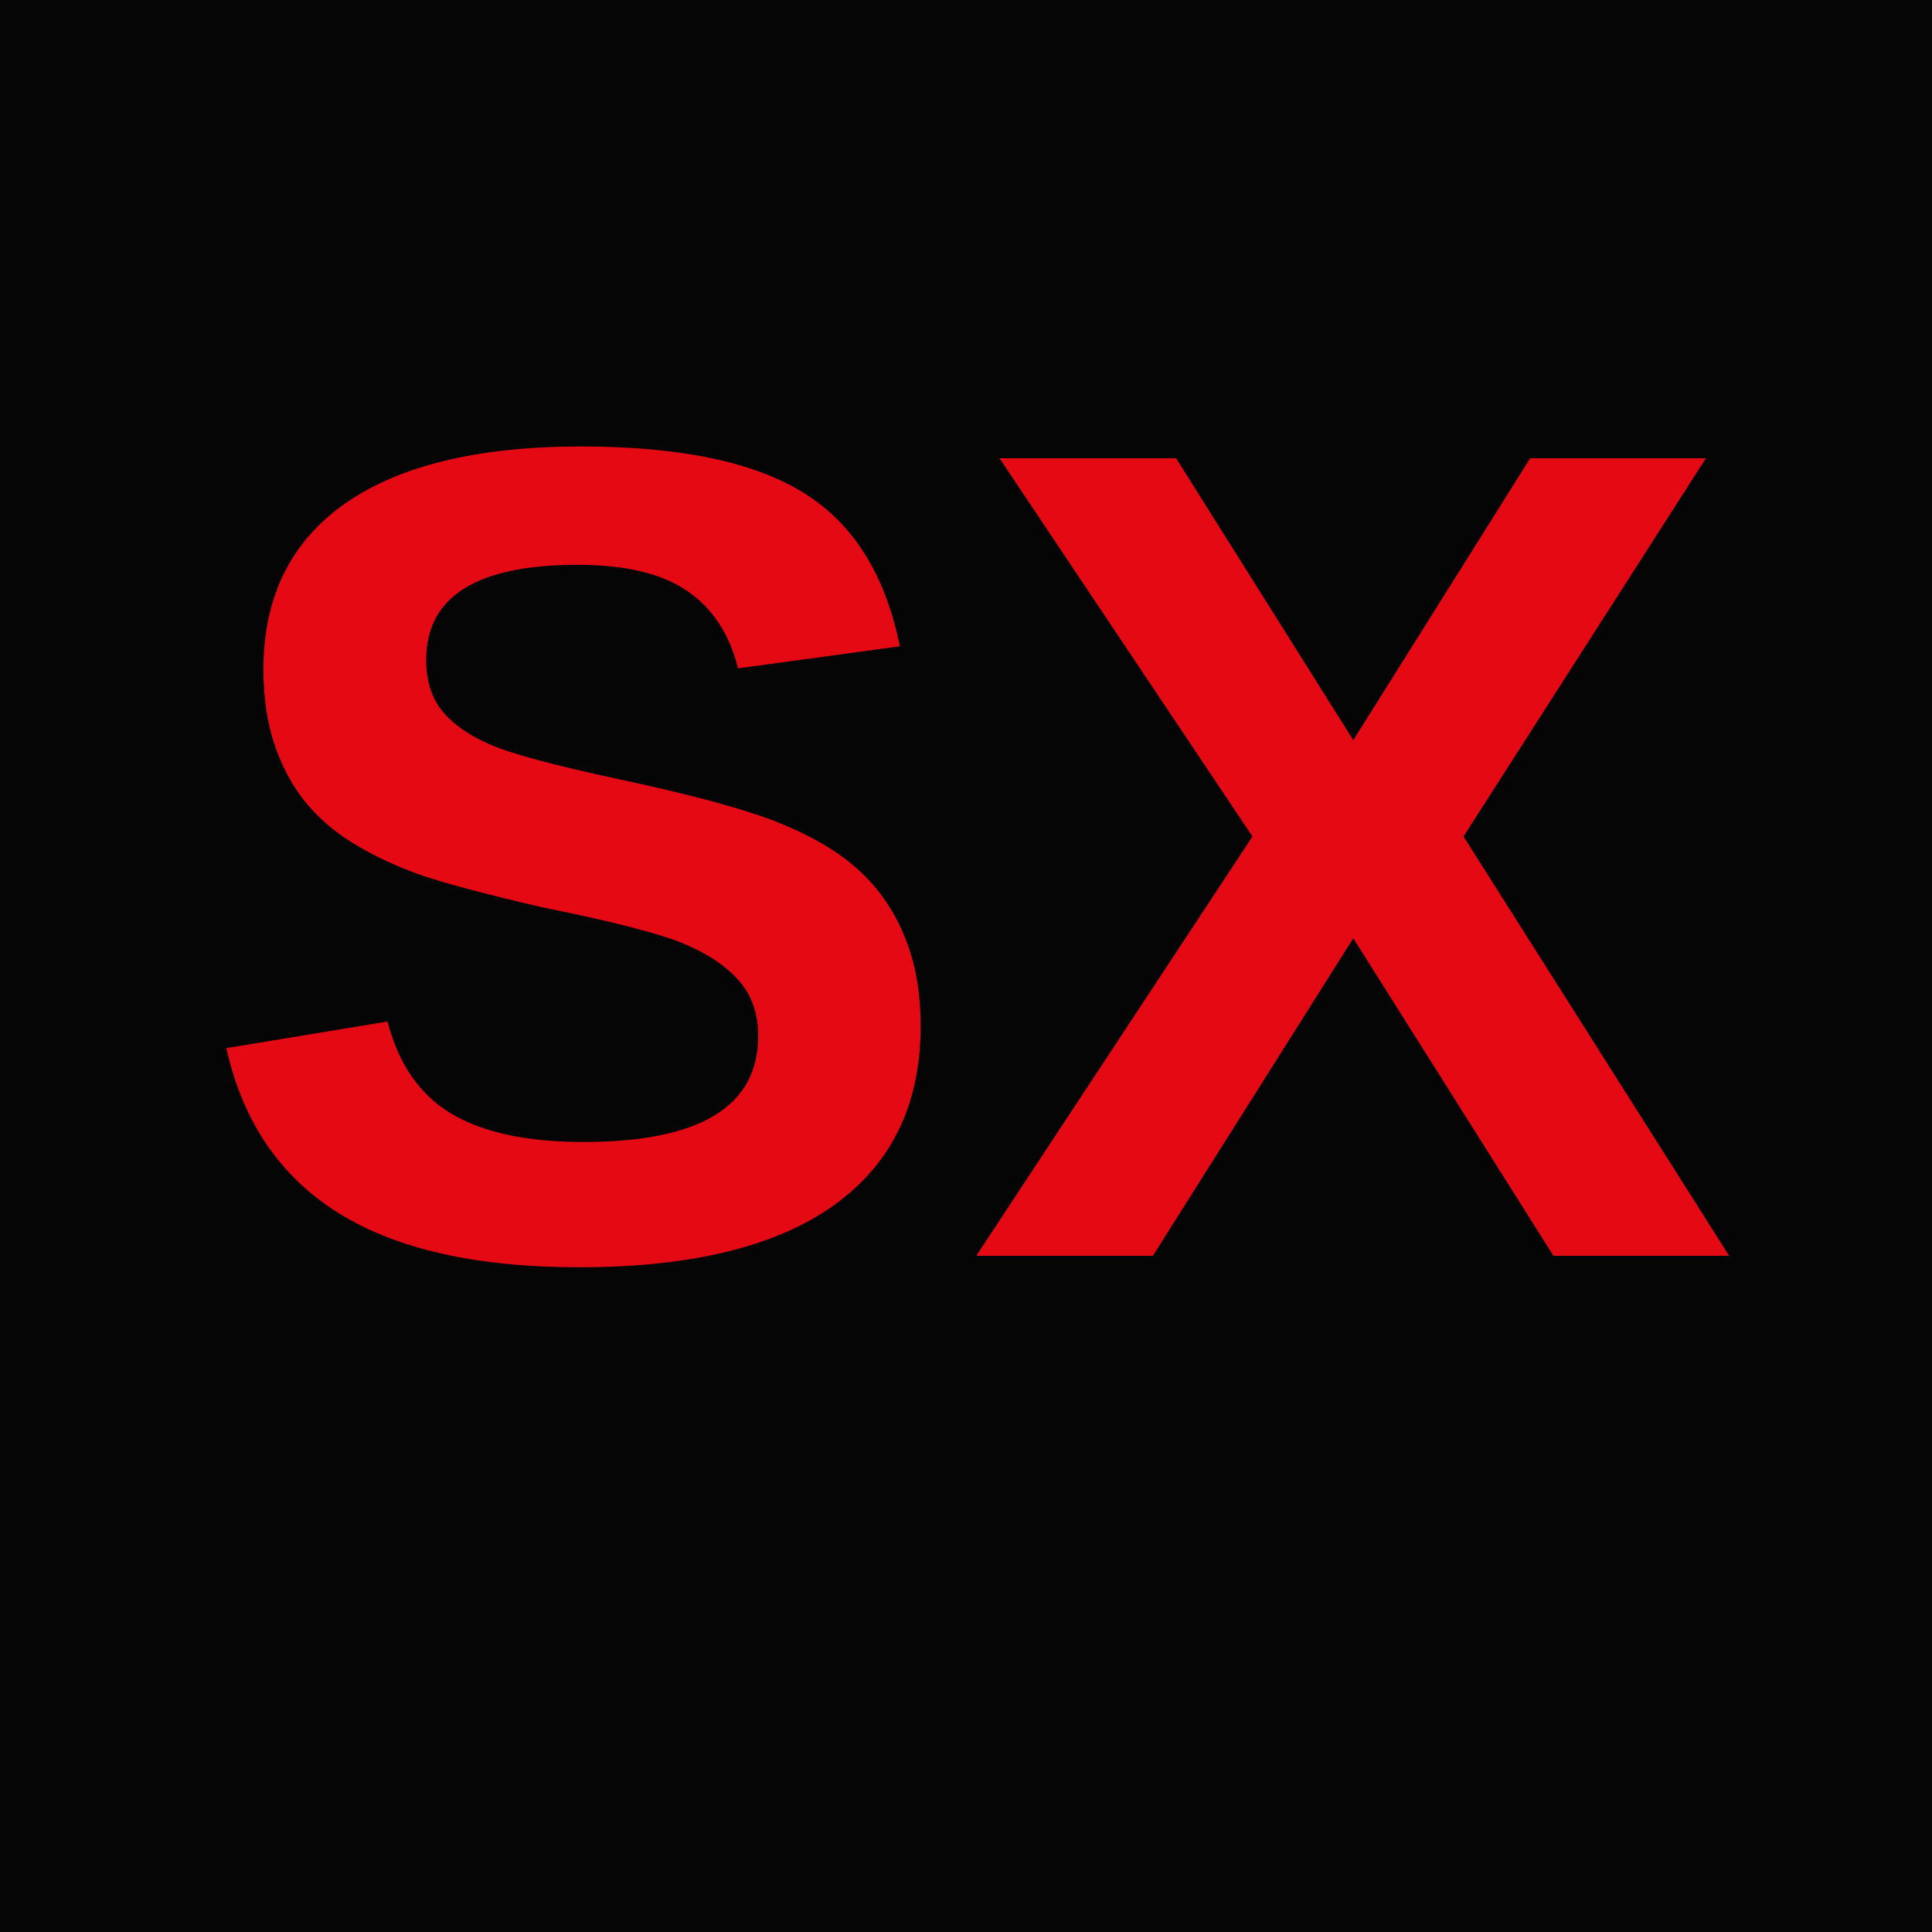
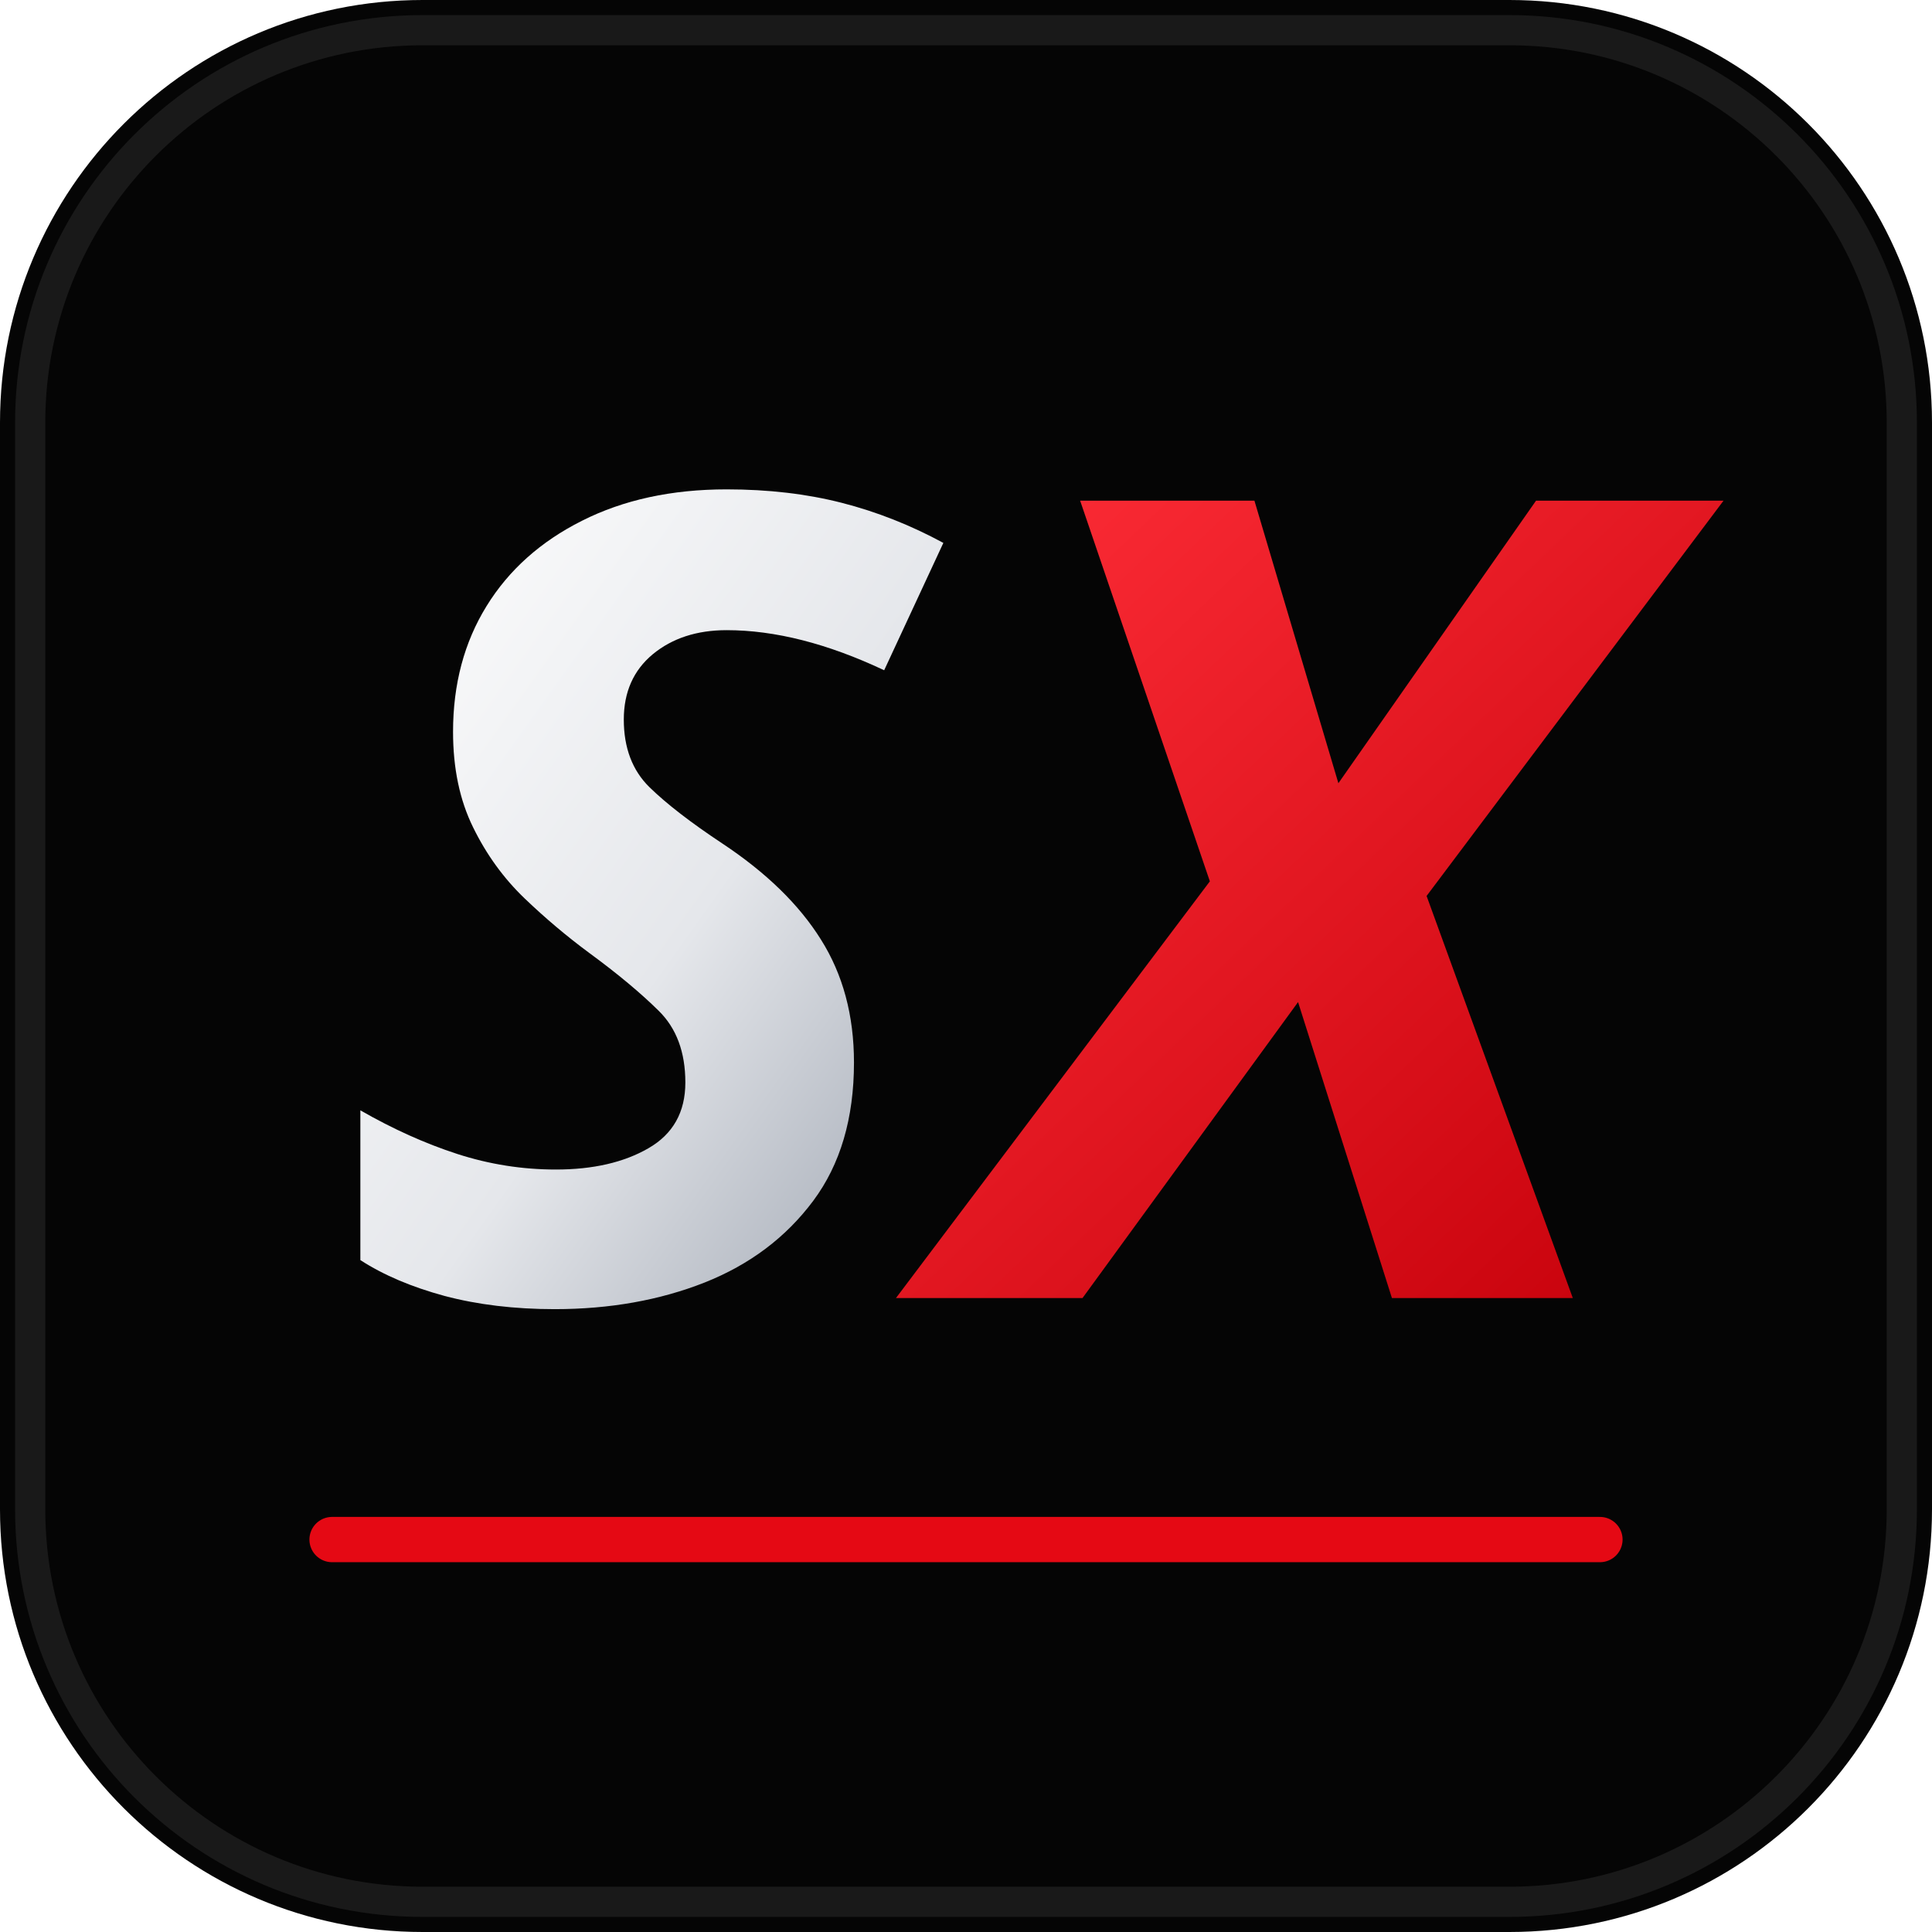
- <svg xmlns="http://www.w3.org/2000/svg" viewBox="0 0 100 100">
-   <rect width="100" height="100" fill="#050505" />
-   <text x="50" y="65" font-family="Arial, sans-serif" font-size="60" font-weight="bold" fill="#E50914" text-anchor="middle">SX</text>
+ <svg xmlns="http://www.w3.org/2000/svg" viewBox="0 0 128 128">
+   <defs>
+     <linearGradient id="sx-chrome" x1="0%" y1="0%" x2="100%" y2="100%">
+       <stop offset="0%" stop-color="#FFFFFF" />
+       <stop offset="55%" stop-color="#E5E7EB" />
+       <stop offset="100%" stop-color="#9CA3AF" />
+     </linearGradient>
+     <linearGradient id="sx-red" x1="0%" y1="0%" x2="100%" y2="100%">
+       <stop offset="0%" stop-color="#FF2E38" />
+       <stop offset="100%" stop-color="#C5000A" />
+     </linearGradient>
+   </defs>
+   <rect width="128" height="128" rx="28" fill="#050505" />
+   <rect width="124" height="124" x="2" y="2" rx="26" fill="none" stroke="rgba(255,255,255,0.08)" stroke-width="2" />
+   <text x="42" y="86" font-family="'Impact', 'Arial Black', sans-serif" font-weight="900" font-size="74" font-style="italic" fill="url(#sx-chrome)" text-anchor="middle">S</text>
+   <text x="86" y="86" font-family="'Impact', 'Arial Black', sans-serif" font-weight="900" font-size="74" font-style="italic" fill="url(#sx-red)" text-anchor="middle">X</text>
+   <line x1="22" y1="102" x2="106" y2="102" stroke="#E50914" stroke-width="3" stroke-linecap="round" />
</svg>
